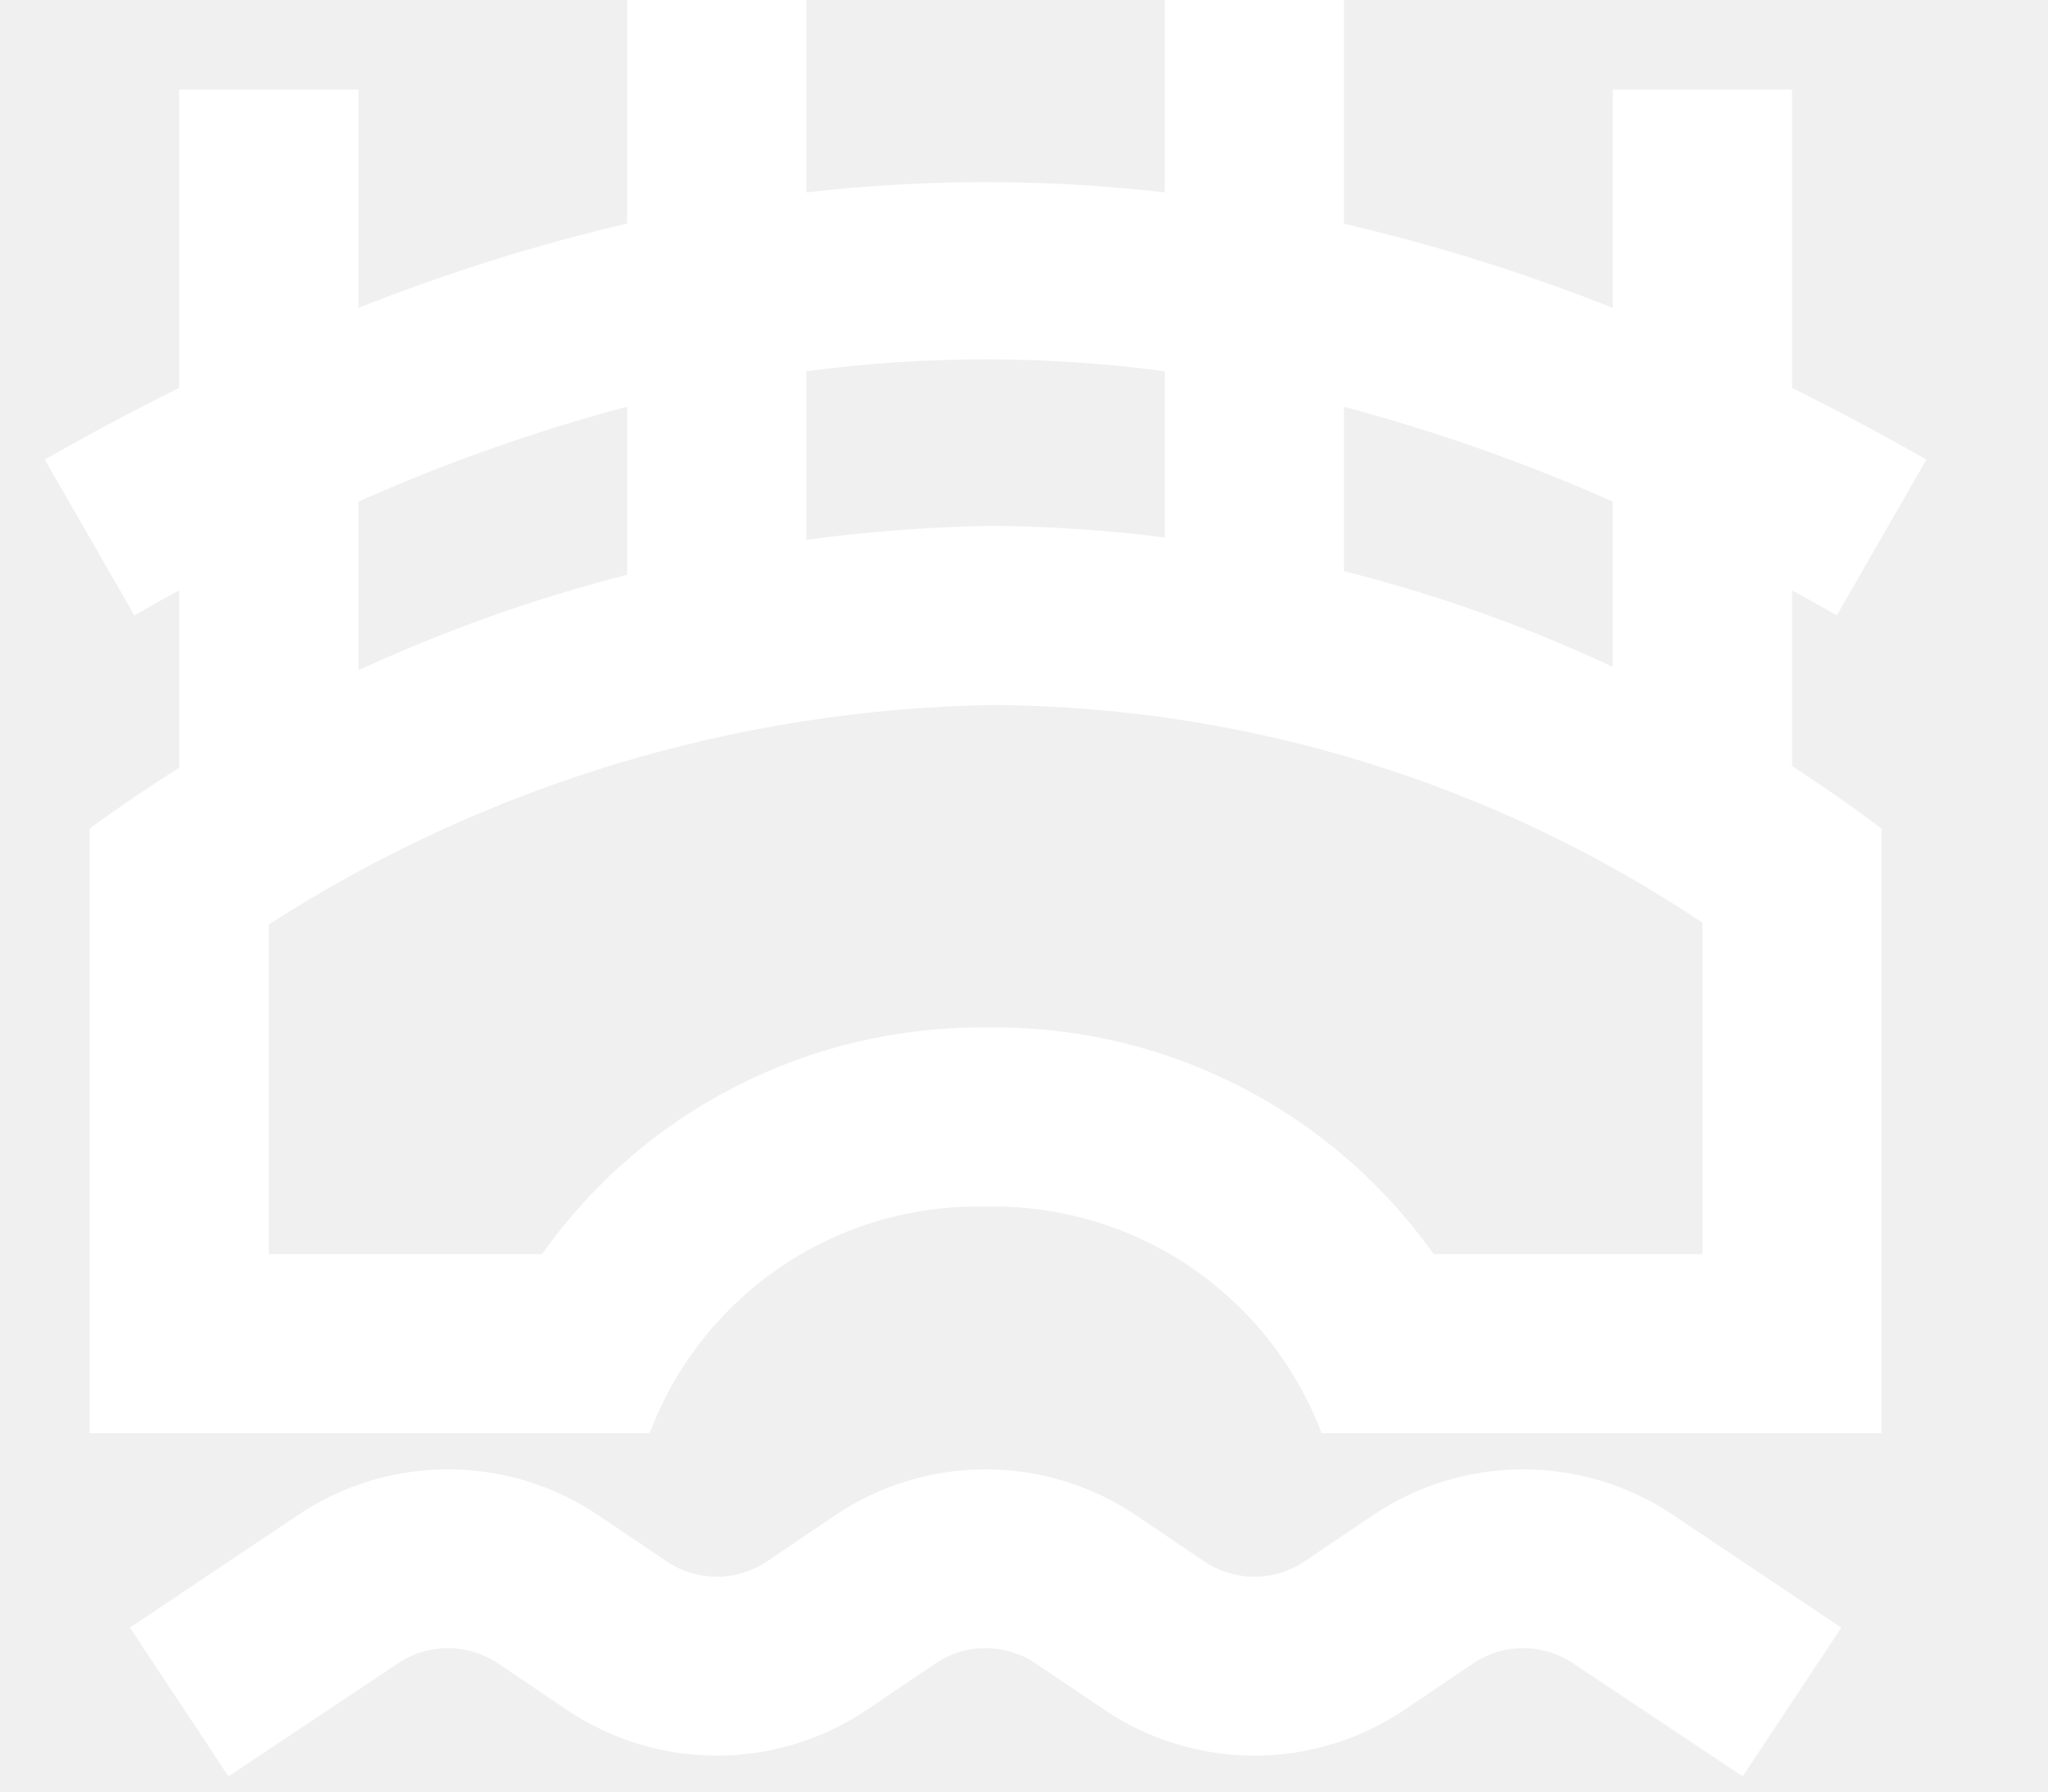
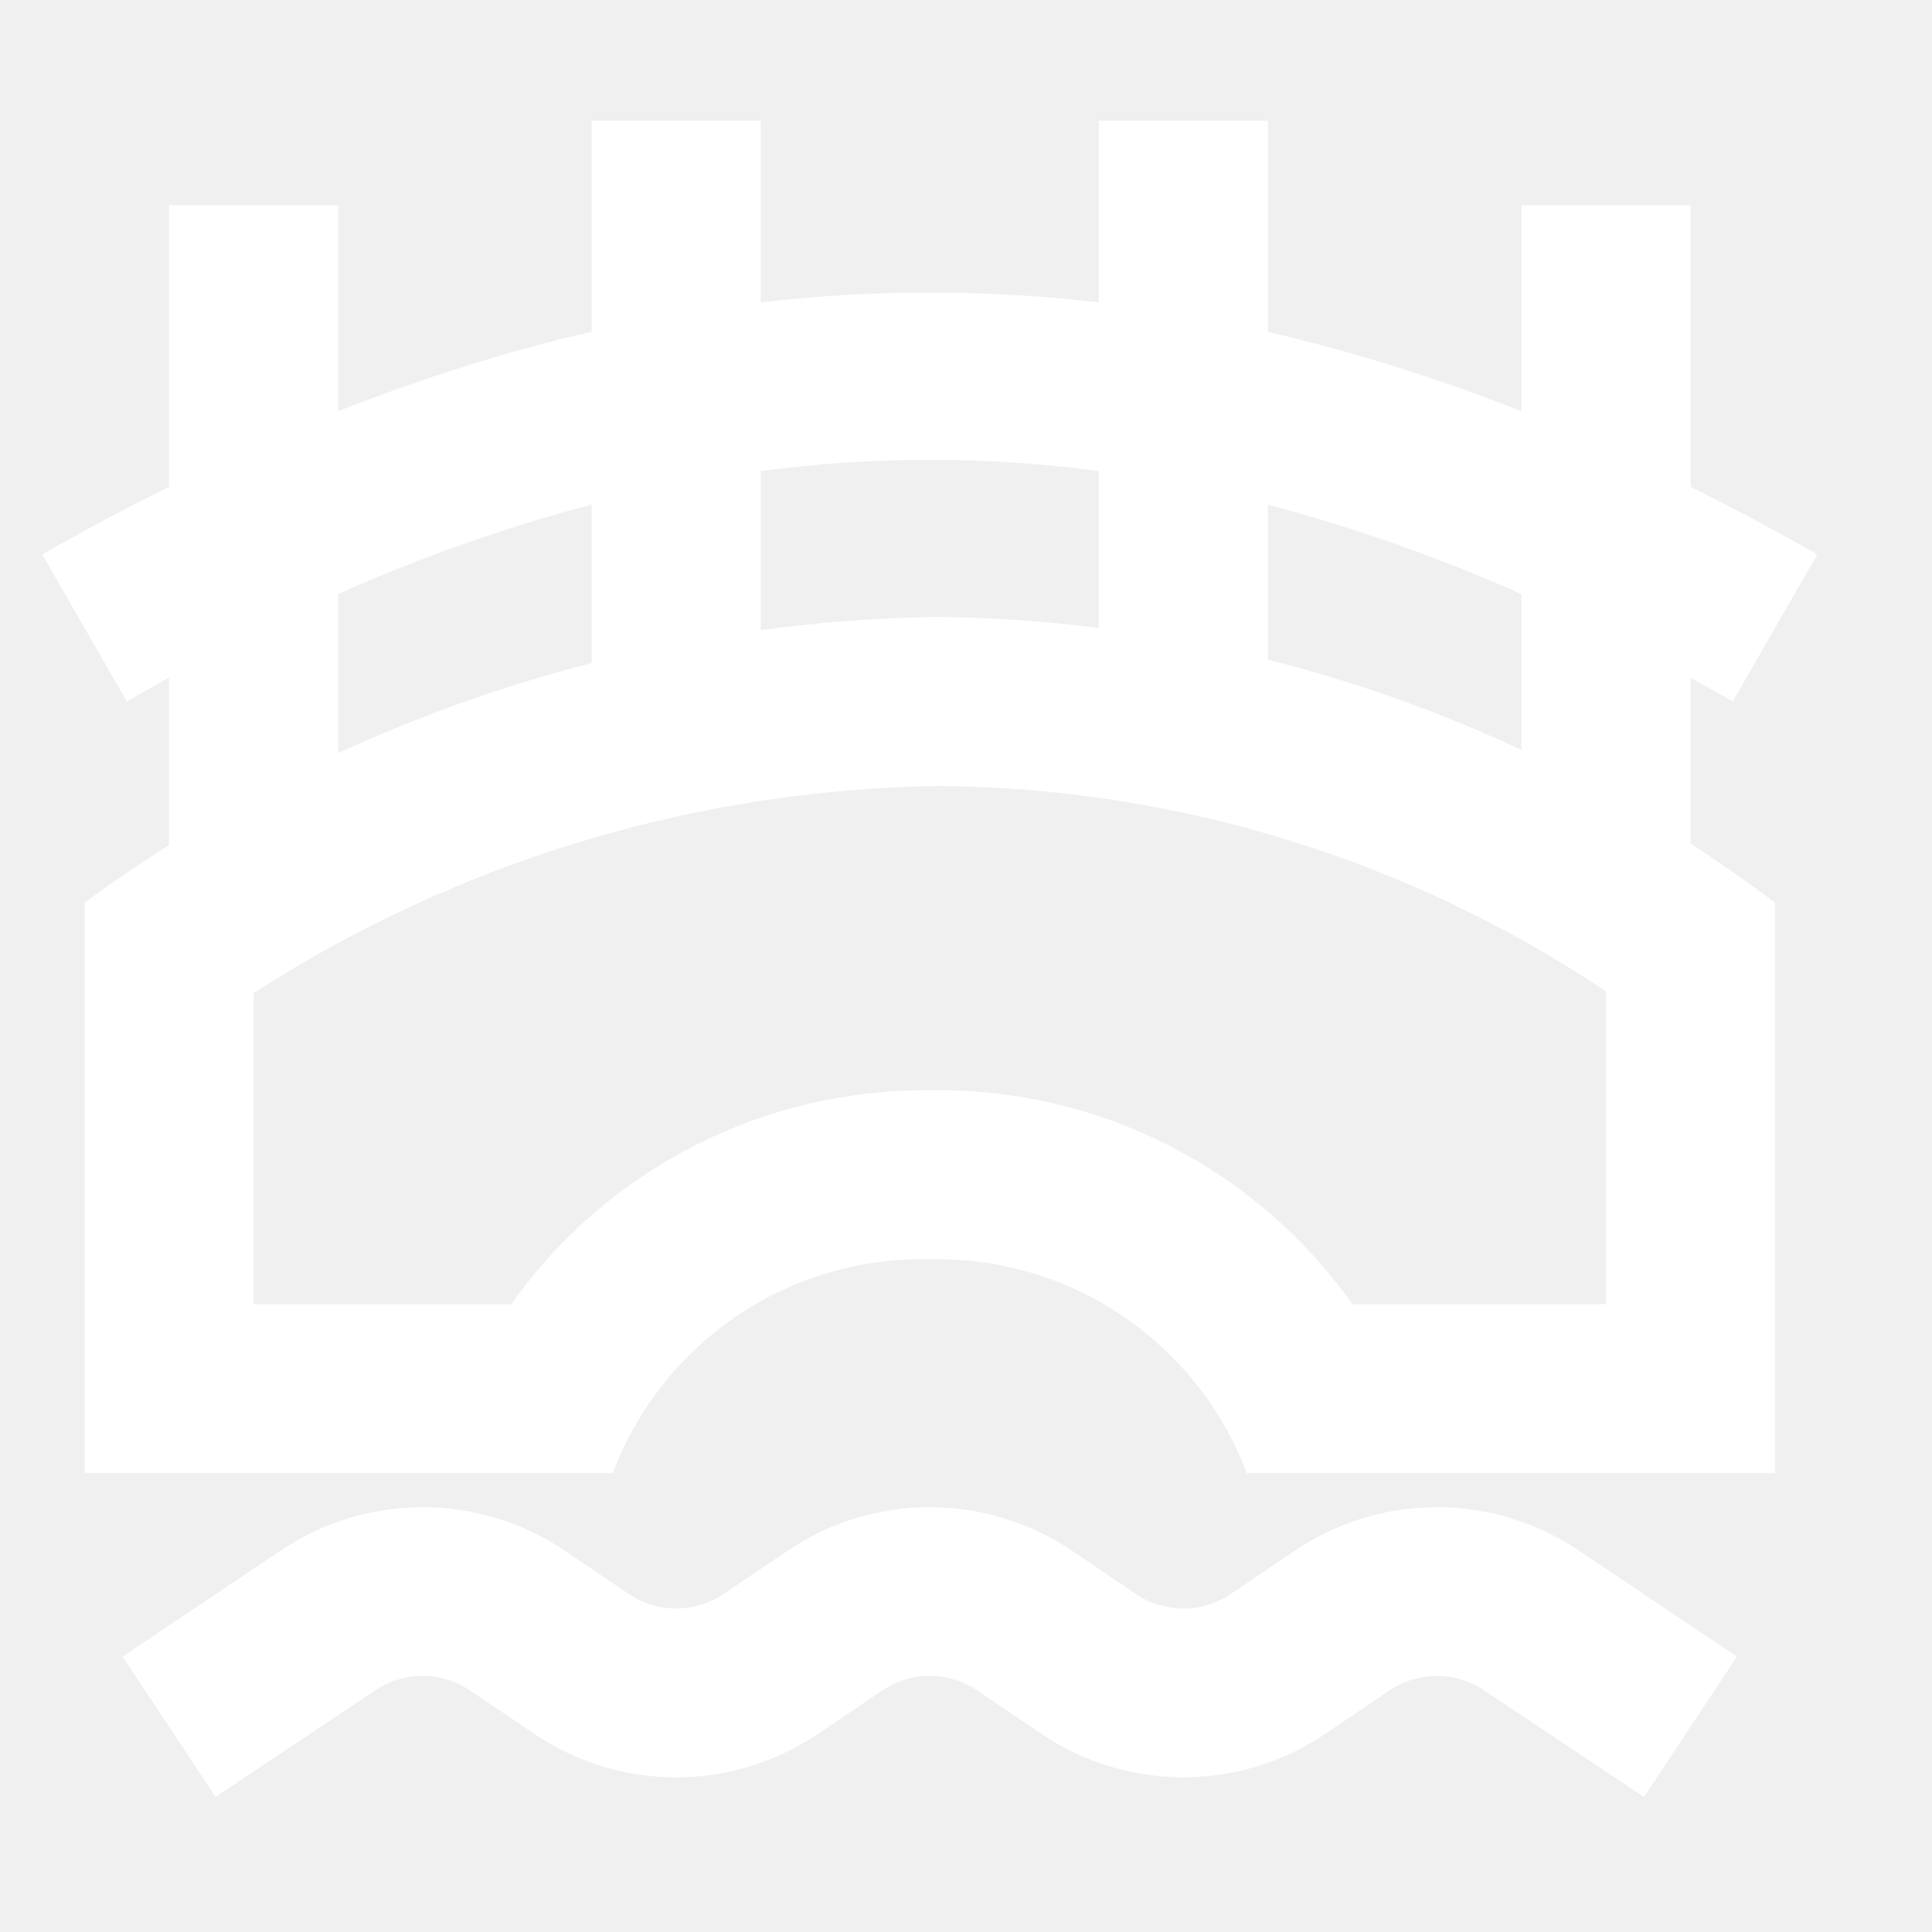
- <svg xmlns="http://www.w3.org/2000/svg" width="16" height="14" viewBox="0 0 16 14" fill="none">
+ <svg xmlns="http://www.w3.org/2000/svg" width="24" height="24" viewBox="0 0 16 14" fill="none">
  <path fill-rule="evenodd" clip-rule="evenodd" d="M6.3 0H4.9V1.747C4.205 1.908 3.507 2.127 2.8 2.406V0.7H1.4V3.031C1.052 3.204 0.702 3.39 0.35 3.591L1.05 4.809C1.167 4.742 1.283 4.676 1.4 4.613V5.999C1.162 6.149 0.928 6.308 0.7 6.475V11.2H5.075C5.275 10.669 5.635 10.214 6.105 9.896C6.575 9.579 7.132 9.416 7.7 9.429C8.267 9.416 8.824 9.579 9.294 9.896C9.764 10.214 10.125 10.669 10.325 11.2H14.7V6.475C14.471 6.303 14.238 6.14 14 5.986V4.613C14.116 4.676 14.233 4.742 14.35 4.809L15.05 3.591C14.705 3.395 14.355 3.208 14 3.031V0.7H12.6V2.406C11.917 2.135 11.215 1.915 10.5 1.748V0H9.1V1.504C8.169 1.396 7.23 1.396 6.3 1.504V0ZM12.6 3.92V5.211C11.925 4.895 11.222 4.645 10.5 4.463V3.179C11.218 3.37 11.92 3.617 12.6 3.92ZM9.1 2.901C8.17 2.777 7.229 2.777 6.3 2.901V4.218C6.785 4.153 7.273 4.116 7.763 4.109C8.211 4.114 8.658 4.144 9.1 4.2V2.901ZM2.8 3.92C3.479 3.617 4.181 3.369 4.9 3.178V4.491C4.178 4.676 3.475 4.926 2.8 5.238V3.92ZM7.763 5.509C9.735 5.522 11.66 6.113 13.3 7.21V9.8H11.2C10.804 9.242 10.279 8.789 9.669 8.481C9.059 8.172 8.383 8.017 7.7 8.029C7.022 8.023 6.353 8.181 5.75 8.489C5.146 8.797 4.626 9.247 4.235 9.8H2.1V7.224C3.79 6.135 5.752 5.541 7.763 5.509ZM12.292 12.999L13.615 13.881L14.385 12.719L13.069 11.837C12.723 11.605 12.316 11.482 11.9 11.482C11.483 11.482 11.076 11.605 10.731 11.837L10.192 12.201C10.076 12.279 9.939 12.321 9.8 12.321C9.66 12.321 9.523 12.279 9.408 12.201L8.869 11.837C8.523 11.605 8.116 11.482 7.7 11.482C7.283 11.482 6.876 11.605 6.531 11.837L5.992 12.201C5.876 12.279 5.739 12.321 5.6 12.321C5.46 12.321 5.323 12.279 5.208 12.201L4.669 11.837C4.323 11.605 3.916 11.482 3.5 11.482C3.083 11.482 2.676 11.605 2.331 11.837L1.015 12.719L1.785 13.881L3.108 12.999C3.223 12.921 3.36 12.879 3.5 12.879C3.639 12.879 3.776 12.921 3.892 12.999L4.431 13.363C4.776 13.595 5.183 13.719 5.6 13.719C6.016 13.719 6.423 13.595 6.769 13.363L7.308 12.999C7.423 12.921 7.56 12.879 7.7 12.879C7.839 12.879 7.976 12.921 8.092 12.999L8.631 13.363C8.976 13.595 9.383 13.719 9.8 13.719C10.216 13.719 10.623 13.595 10.969 13.363L11.508 12.999C11.623 12.921 11.76 12.879 11.9 12.879C12.039 12.879 12.176 12.921 12.292 12.999Z" fill="white" />
</svg>
